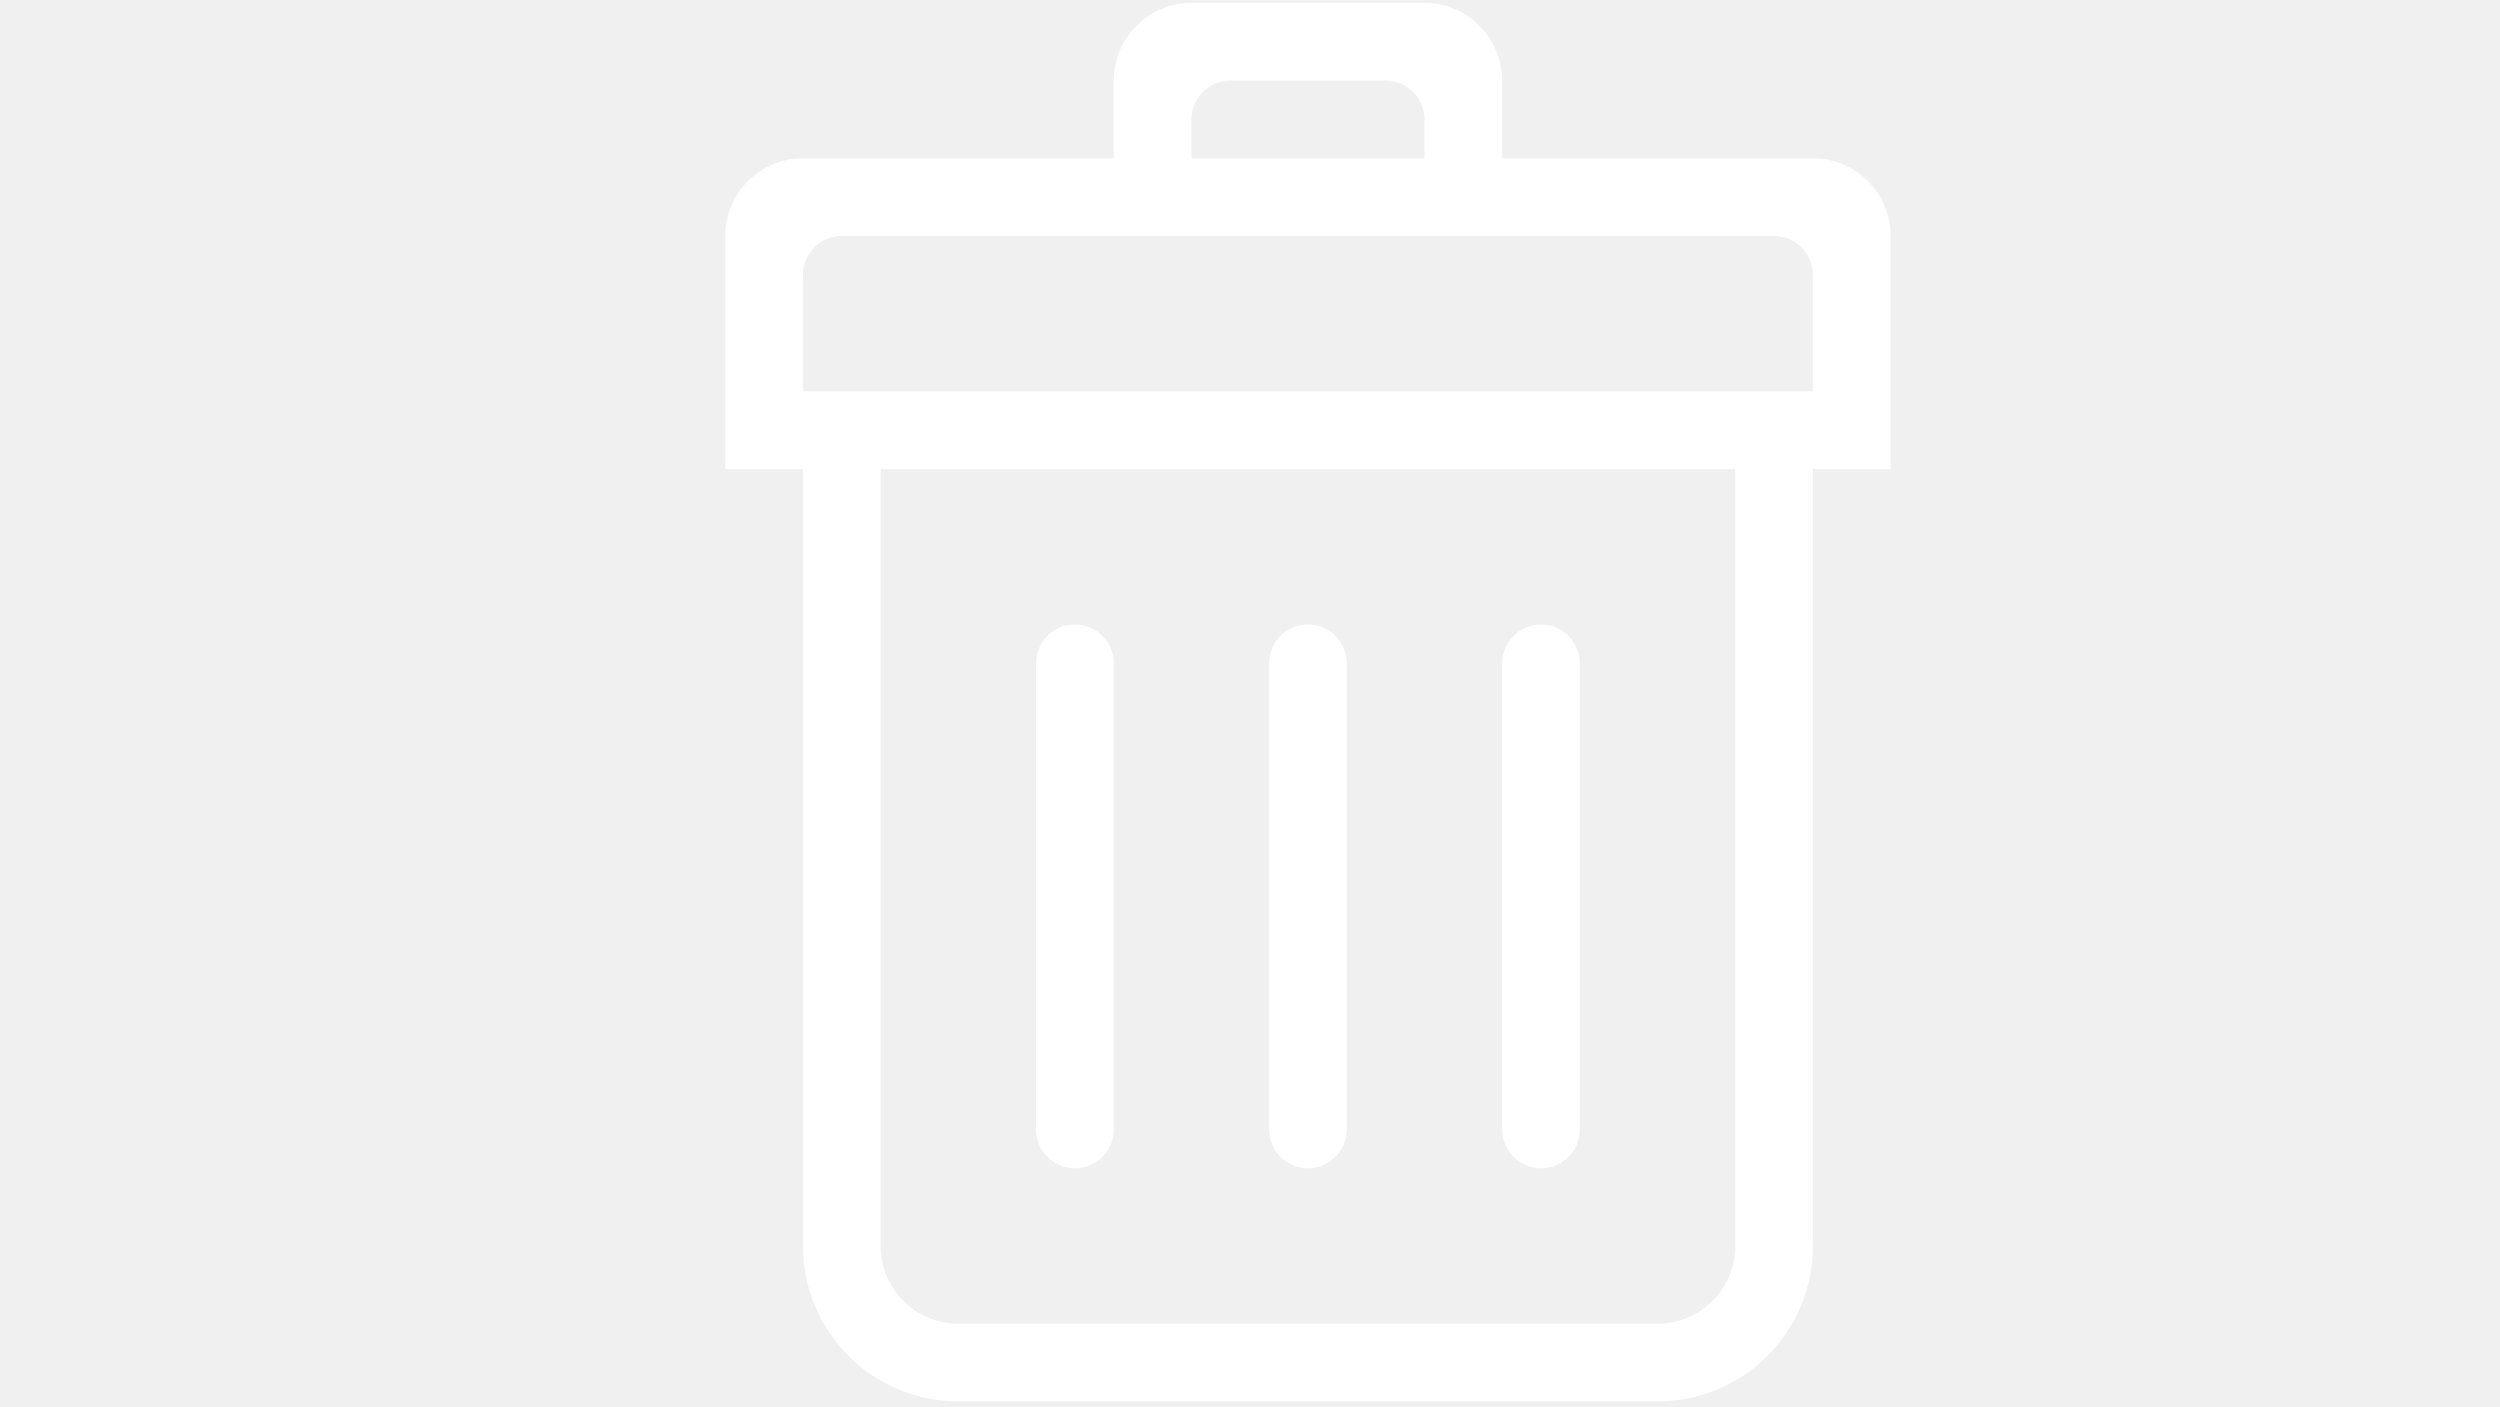
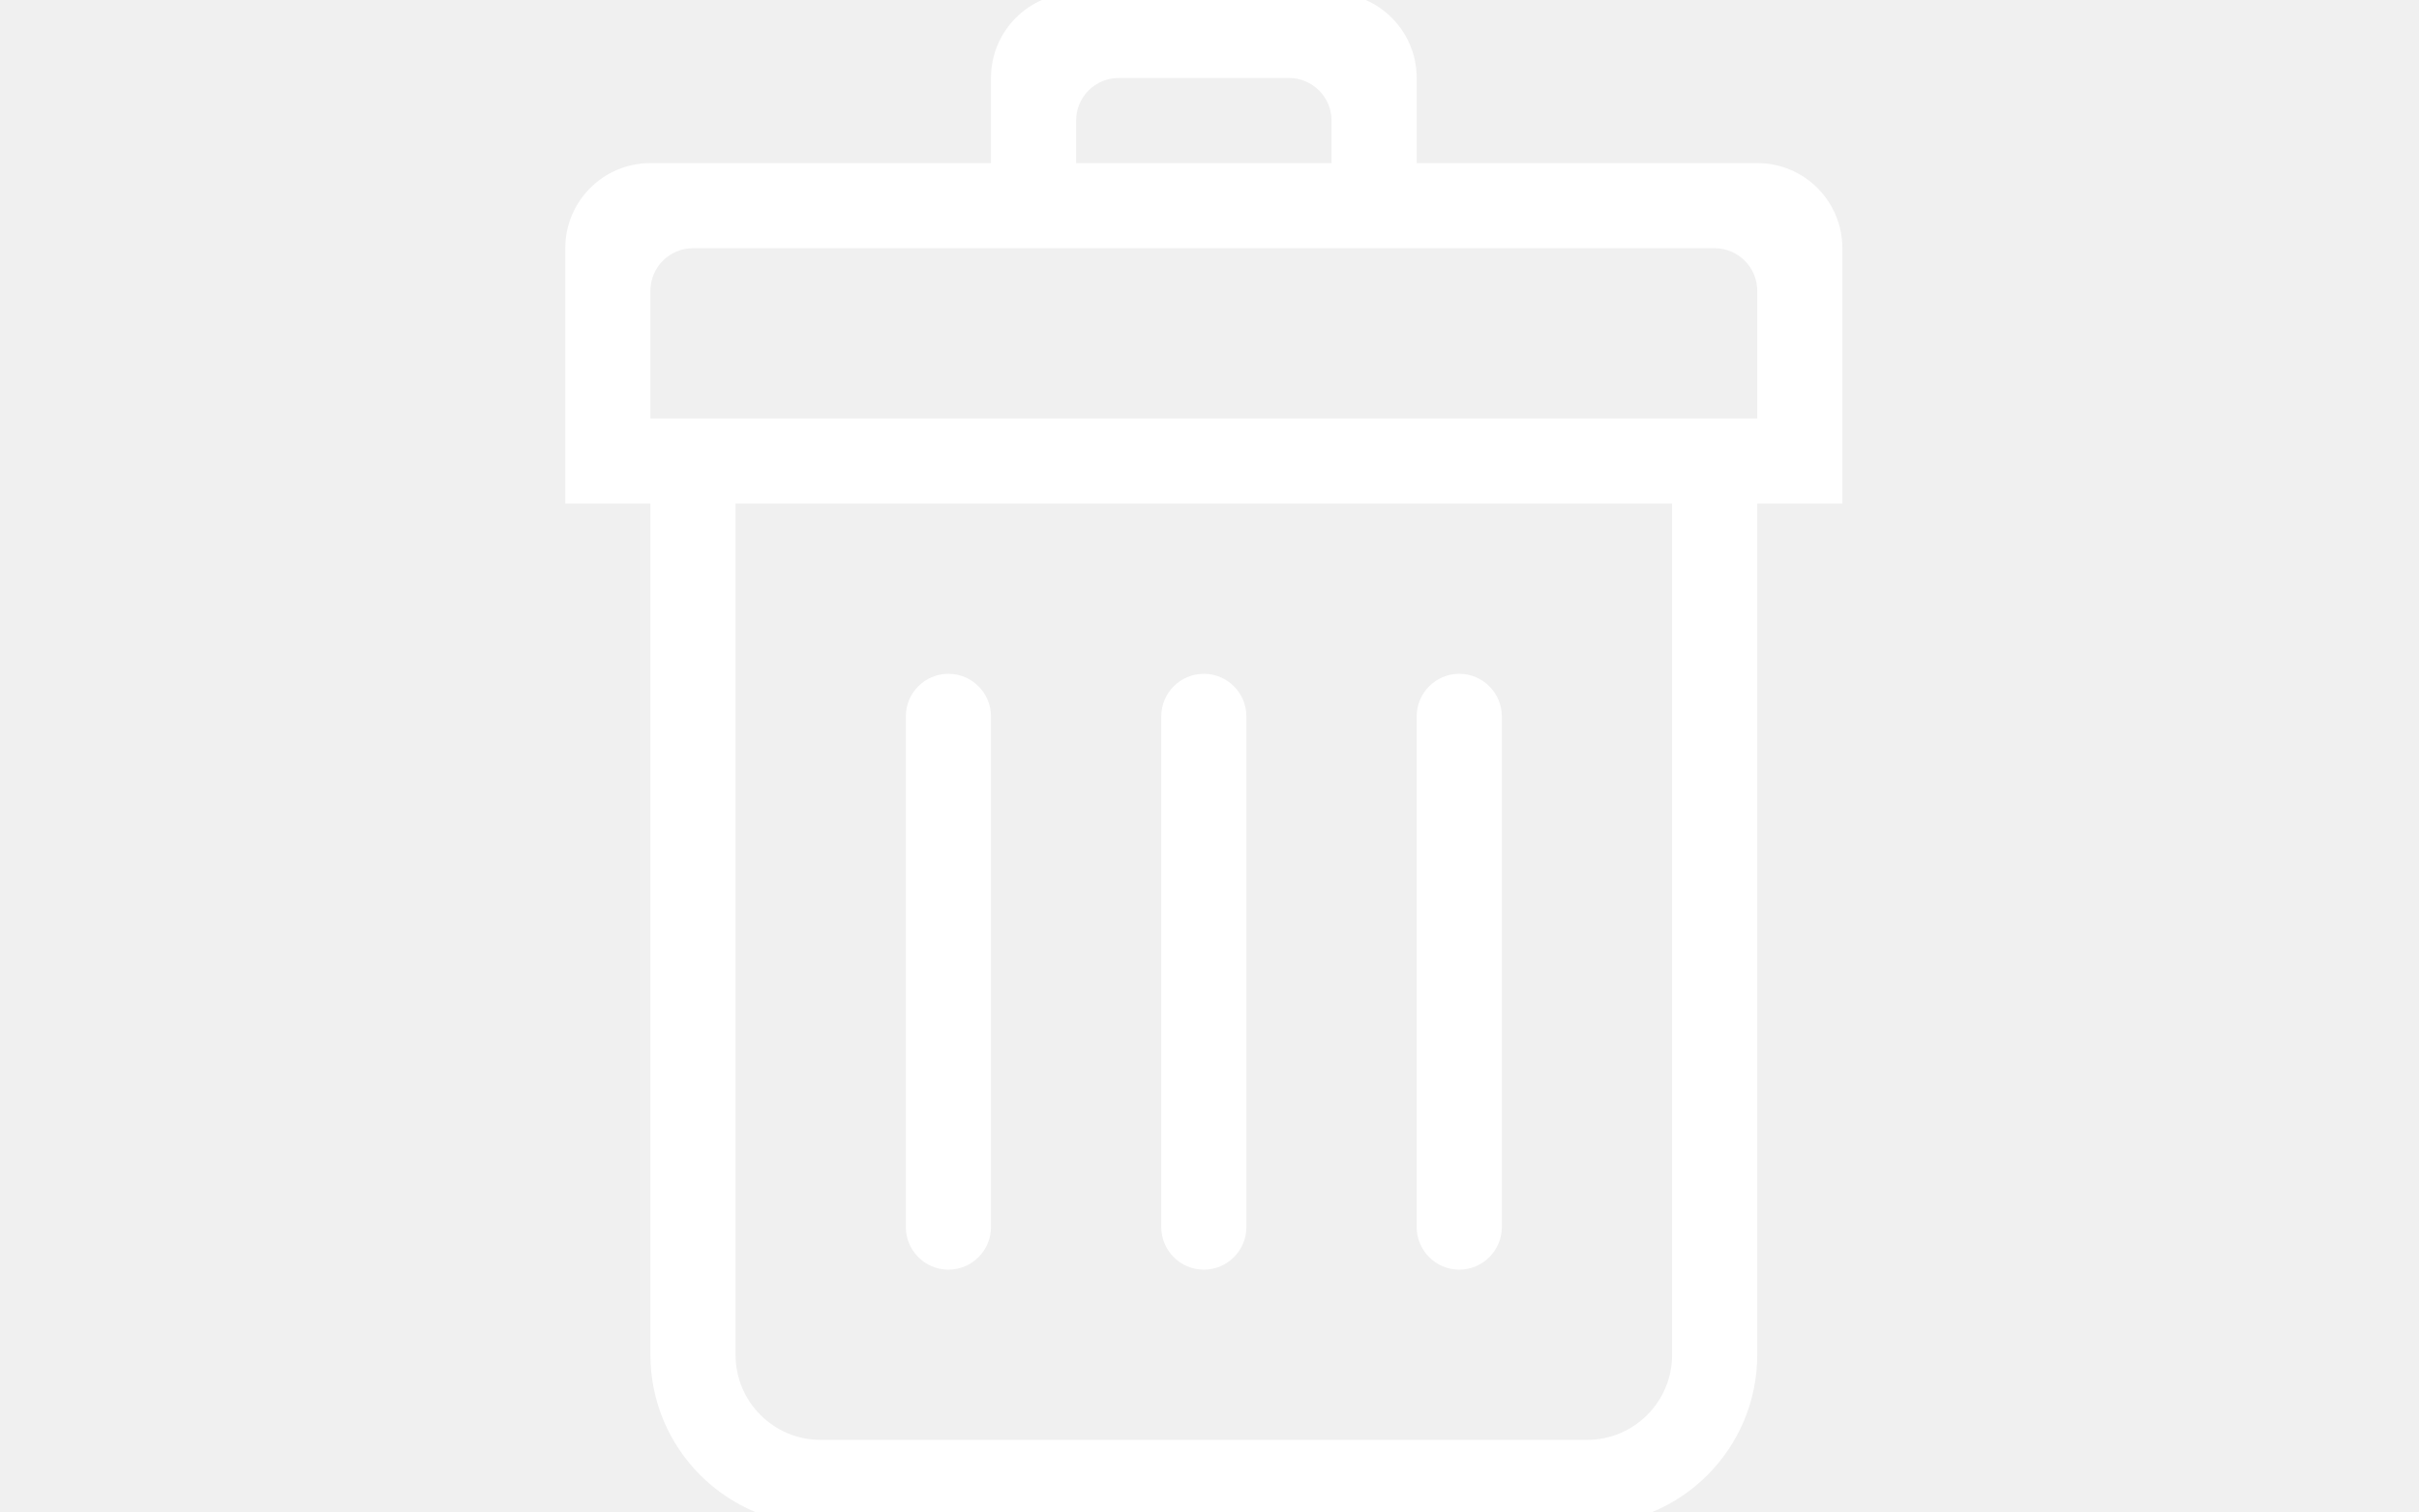
- <svg xmlns="http://www.w3.org/2000/svg" version="1.1" id="Calque_1" x="0px" y="0px" width="1280px" height="720px" viewBox="0 0 1280 720" enable-background="new 0 0 1280 720" xml:space="preserve">
+ <svg xmlns="http://www.w3.org/2000/svg" version="1.1" id="Calque_1" x="0px" y="0px" width="1280px" height="800px" viewBox="0 -40 1280 800" enable-background="new 0 -40 1280 800" xml:space="preserve">
  <g id="Layer_1">
</g>
  <g id="Mode_Isolation">
</g>
  <g>
    <g>
-       <path fill="#FFFFFF" d="M669.667,598.166c10.979,0,19.888-8.949,19.888-19.888V339.611c0-10.979-8.908-19.89-19.888-19.89    s-19.889,8.91-19.889,19.89v238.667C649.778,589.217,658.688,598.166,669.667,598.166z M789,598.166    c10.939,0,19.889-8.949,19.889-19.888V339.611c0-10.979-8.948-19.89-19.889-19.89s-19.889,8.91-19.889,19.89v238.667    C769.111,589.217,778.061,598.166,789,598.166z M928.223,81.056H769.111V41.278c0-21.958-17.78-39.778-39.778-39.778H610    c-21.997,0-39.778,17.82-39.778,39.778v39.778H411.111c-21.997,0-39.777,17.82-39.777,39.777v119.334h39.777v397.777    c0,43.954,35.642,79.556,79.556,79.556h358c43.914,0,79.556-35.602,79.556-79.556V240.167H968V120.833    C968,98.876,950.22,81.056,928.223,81.056z M610,61.167c0-10.979,8.909-19.889,19.888-19.889h79.557    c10.938,0,19.889,8.91,19.889,19.889v19.889H610V61.167z M888.444,637.944c0,21.997-17.781,39.776-39.777,39.776h-358    c-21.997,0-39.778-17.779-39.778-39.776V240.167h437.557L888.444,637.944L888.444,637.944z M928.223,200.389H411.111v-59.667    c0-10.979,8.911-19.889,19.89-19.889h477.333c10.939,0,19.89,8.91,19.89,19.889L928.223,200.389L928.223,200.389z     M550.333,598.166c10.979,0,19.89-8.949,19.89-19.888V339.611c0-10.979-8.91-19.89-19.89-19.89s-19.889,8.91-19.889,19.89v238.667    C530.444,589.217,539.354,598.166,550.333,598.166z" />
+       <path fill="#FFFFFF" d="M637,631.99c12.436,0,22.524-10.136,22.524-22.524V339.155c0-12.435-10.089-22.528-22.524-22.528    s-22.525,10.091-22.525,22.528v270.311C614.475,621.854,624.564,631.99,637,631.99z M772.154,631.99    c12.391,0,22.525-10.136,22.525-22.524V339.155c0-12.435-10.133-22.528-22.525-22.528c-12.392,0-22.525,10.091-22.525,22.528    v270.311C749.629,621.854,759.765,631.99,772.154,631.99z M929.836,46.32H749.629V1.268c0-24.87-20.138-45.052-45.053-45.052    H569.422c-24.914,0-45.052,20.182-45.052,45.052V46.32H344.164c-24.913,0-45.05,20.183-45.05,45.051v135.155h45.05v450.516    c0,49.781,40.368,90.104,90.104,90.104h405.464c49.736,0,90.104-40.322,90.104-90.104V226.526h45.051V91.371    C974.887,66.503,954.75,46.32,929.836,46.32z M569.422,23.794c0-12.435,10.09-22.526,22.524-22.526h90.105    c12.389,0,22.526,10.091,22.526,22.526V46.32H569.422V23.794z M884.783,677.042c0,24.913-20.139,45.05-45.051,45.05H434.268    c-24.914,0-45.053-20.137-45.053-45.05V226.526h495.571L884.783,677.042L884.783,677.042z M929.836,181.475H344.164v-67.578    c0-12.435,10.093-22.526,22.527-22.526h540.62c12.389,0,22.526,10.091,22.526,22.526L929.836,181.475L929.836,181.475z     M501.844,631.99c12.435,0,22.527-10.136,22.527-22.524V339.155c0-12.435-10.091-22.528-22.527-22.528    s-22.525,10.091-22.525,22.528v270.311C479.319,621.854,489.409,631.99,501.844,631.99z" />
    </g>
  </g>
</svg>
